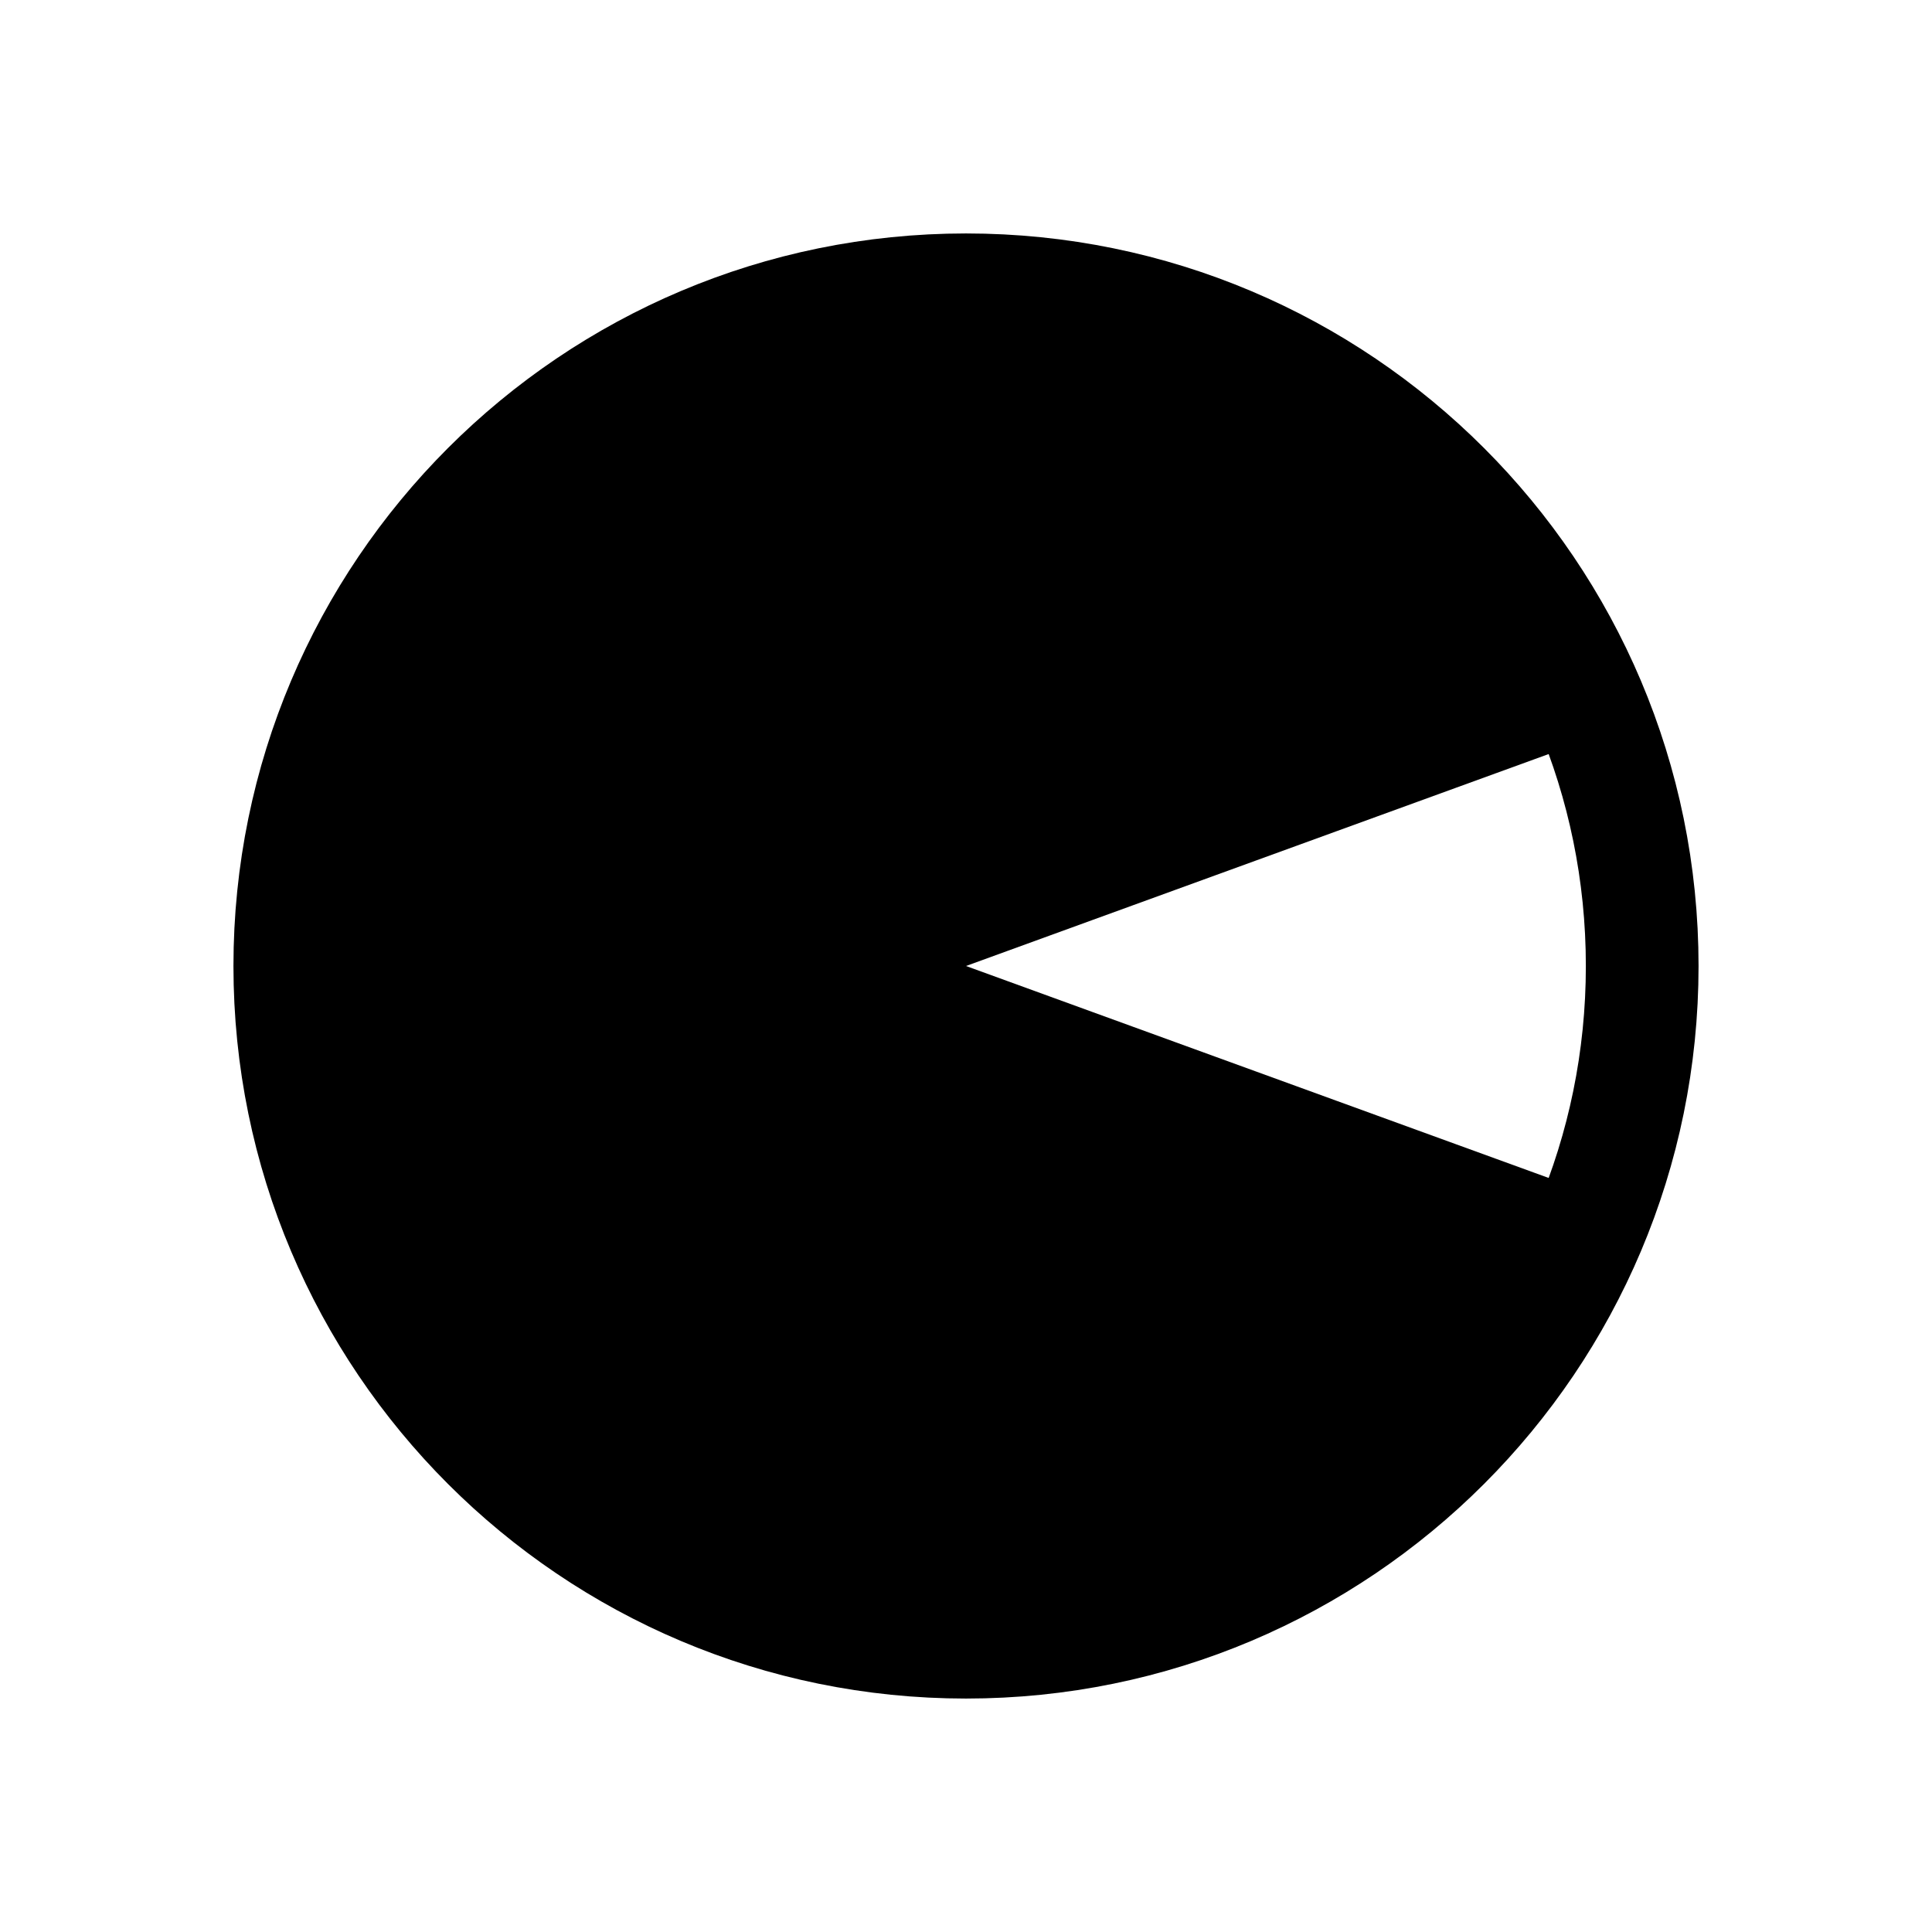
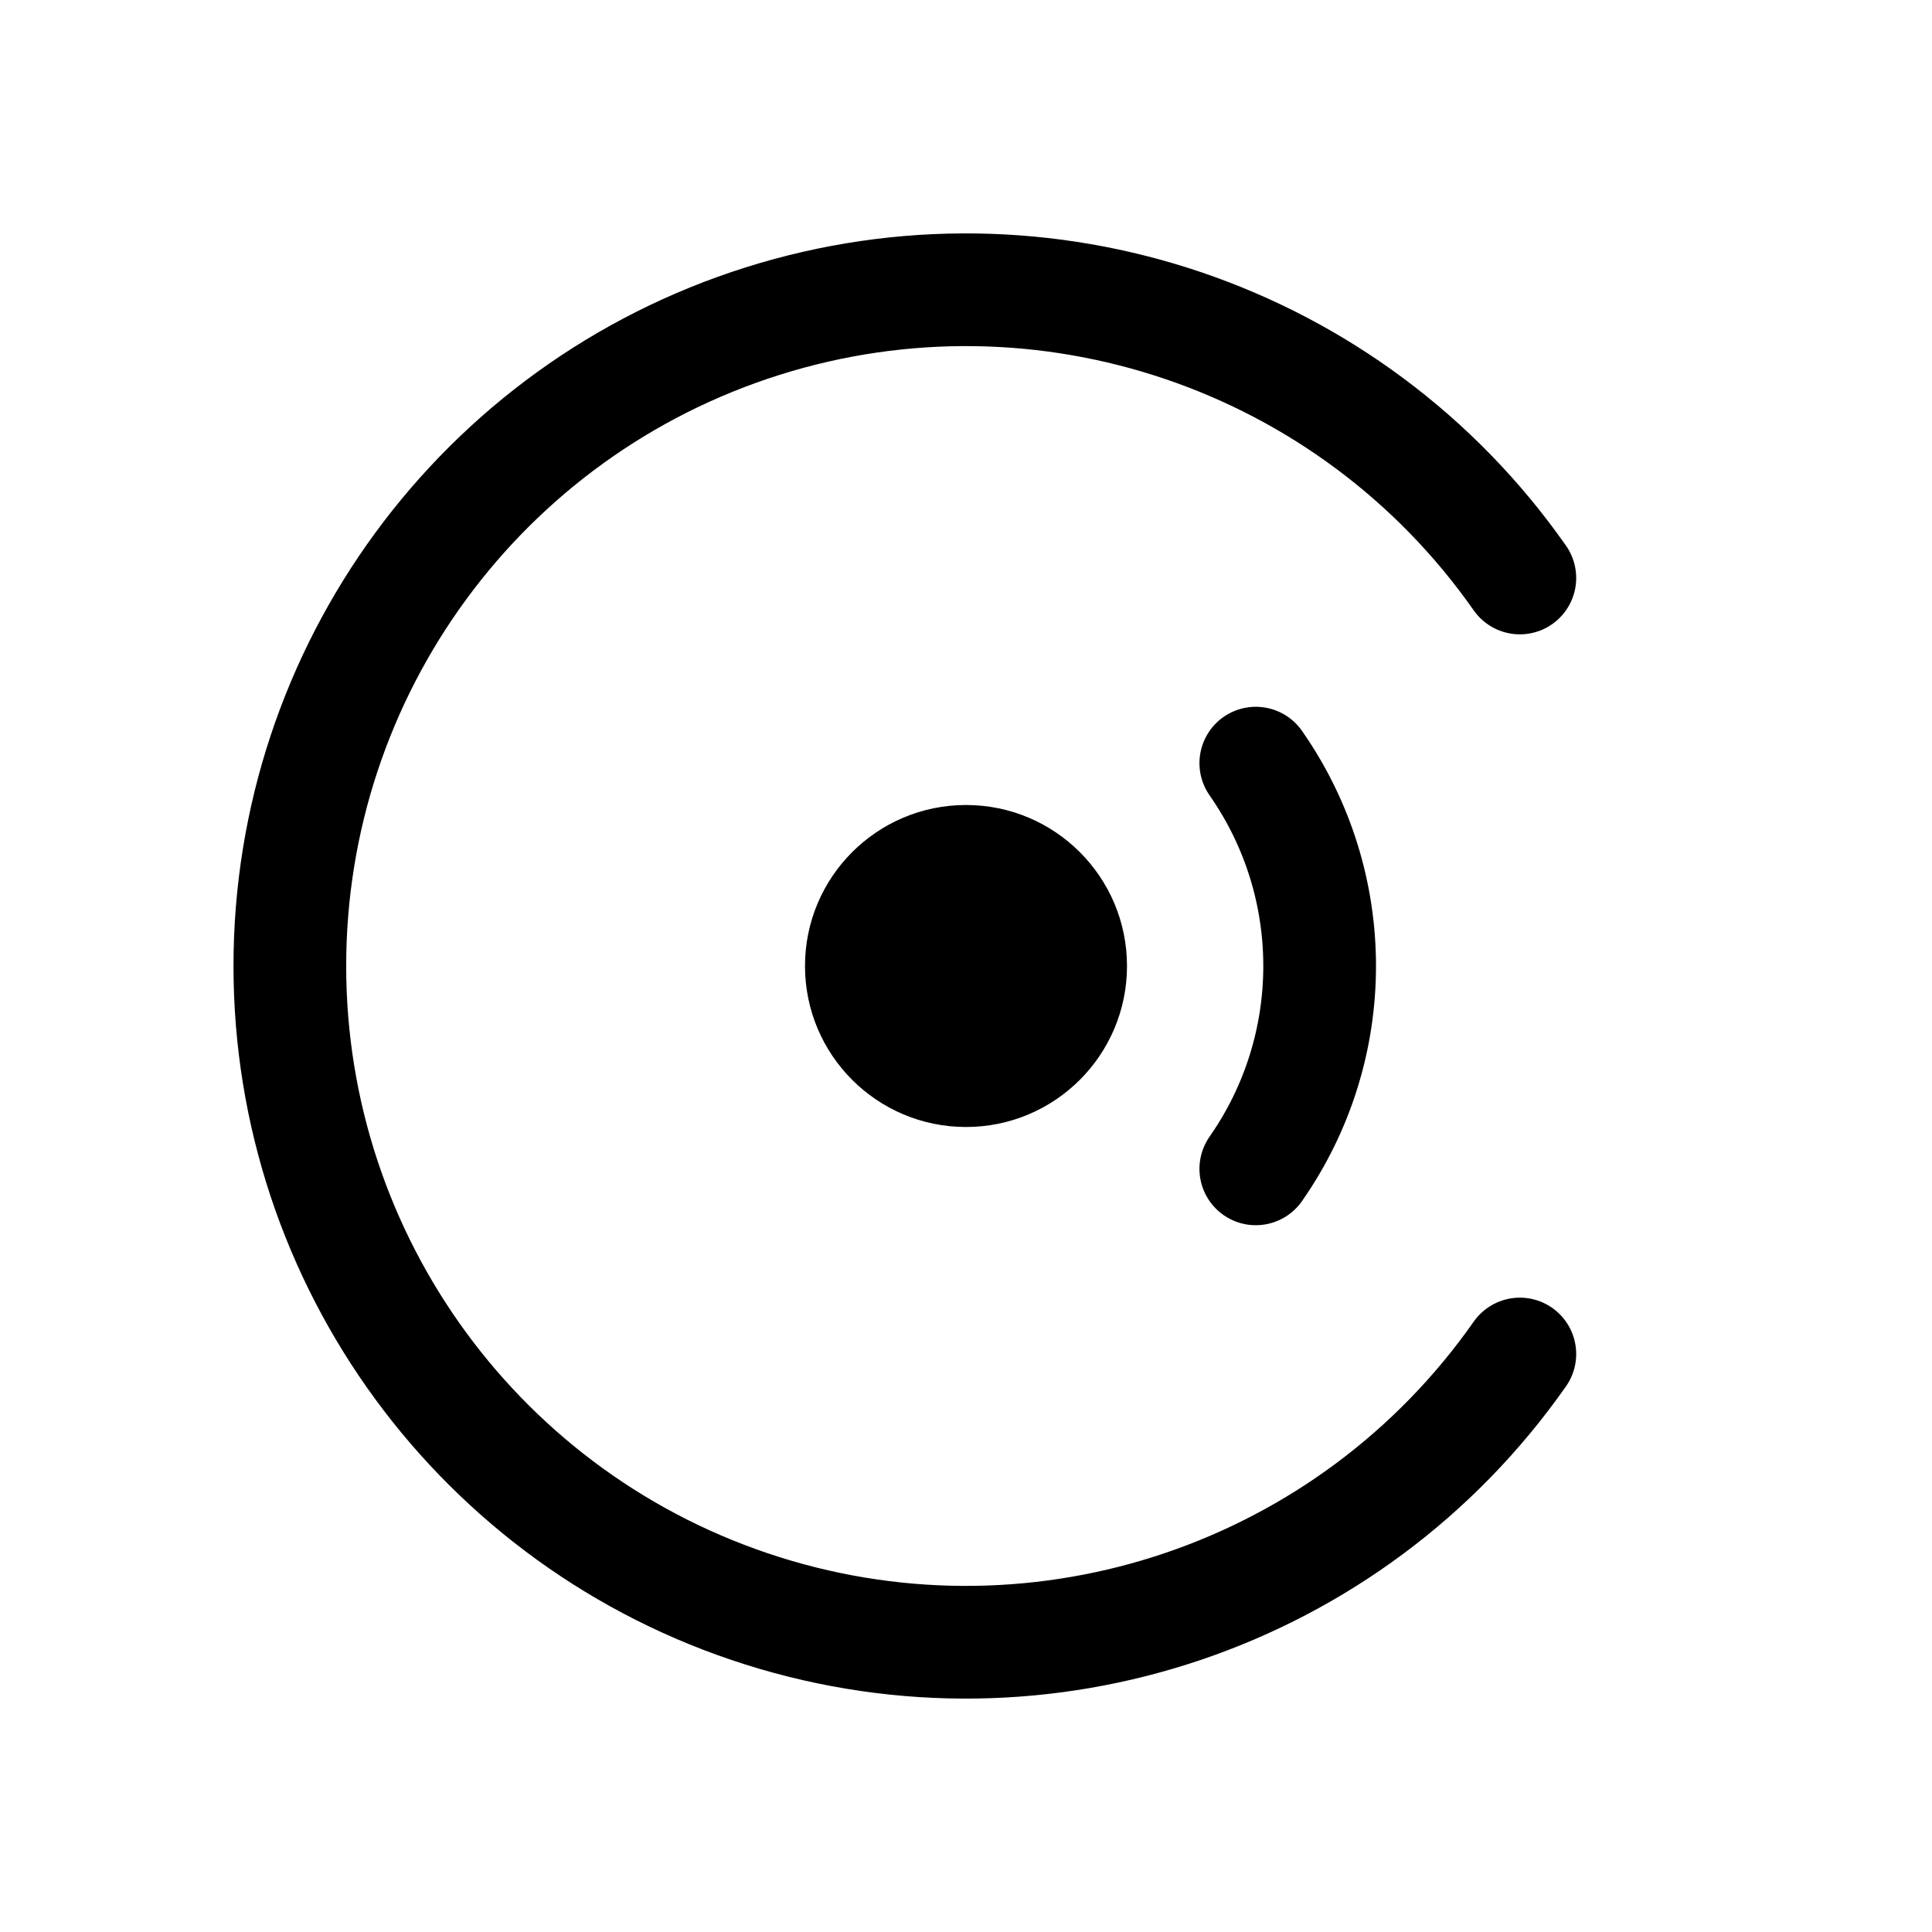
<svg xmlns="http://www.w3.org/2000/svg" viewBox="0 0 24 24" width="24" height="24" fill="none" stroke="currentColor" stroke-width="1.4" stroke-linecap="round" stroke-linejoin="round">
-   <path d="M3.6,12A8.4,8.4 0 1,0 20.4,12A8.4,8.4 0 1,0 3.6,12Z" />
-   <path d="M12,12L19.89,14.87A8.4,8.4 0 1,1 19.89,9.13Z" fill="currentColor" stroke="none" />
+   <path d="M18.88,16.82A8.4,8.4 0 1,1 18.88,7.18" />
+   <path d="M15.6,9.48A4.4,4.4 0 0,1 15.6,14.52" />
+   <path d="M10,12A2,2 0 1,0 14,12A2,2 0 1,0 10,12Z" fill="currentColor" stroke="none" />
</svg>
